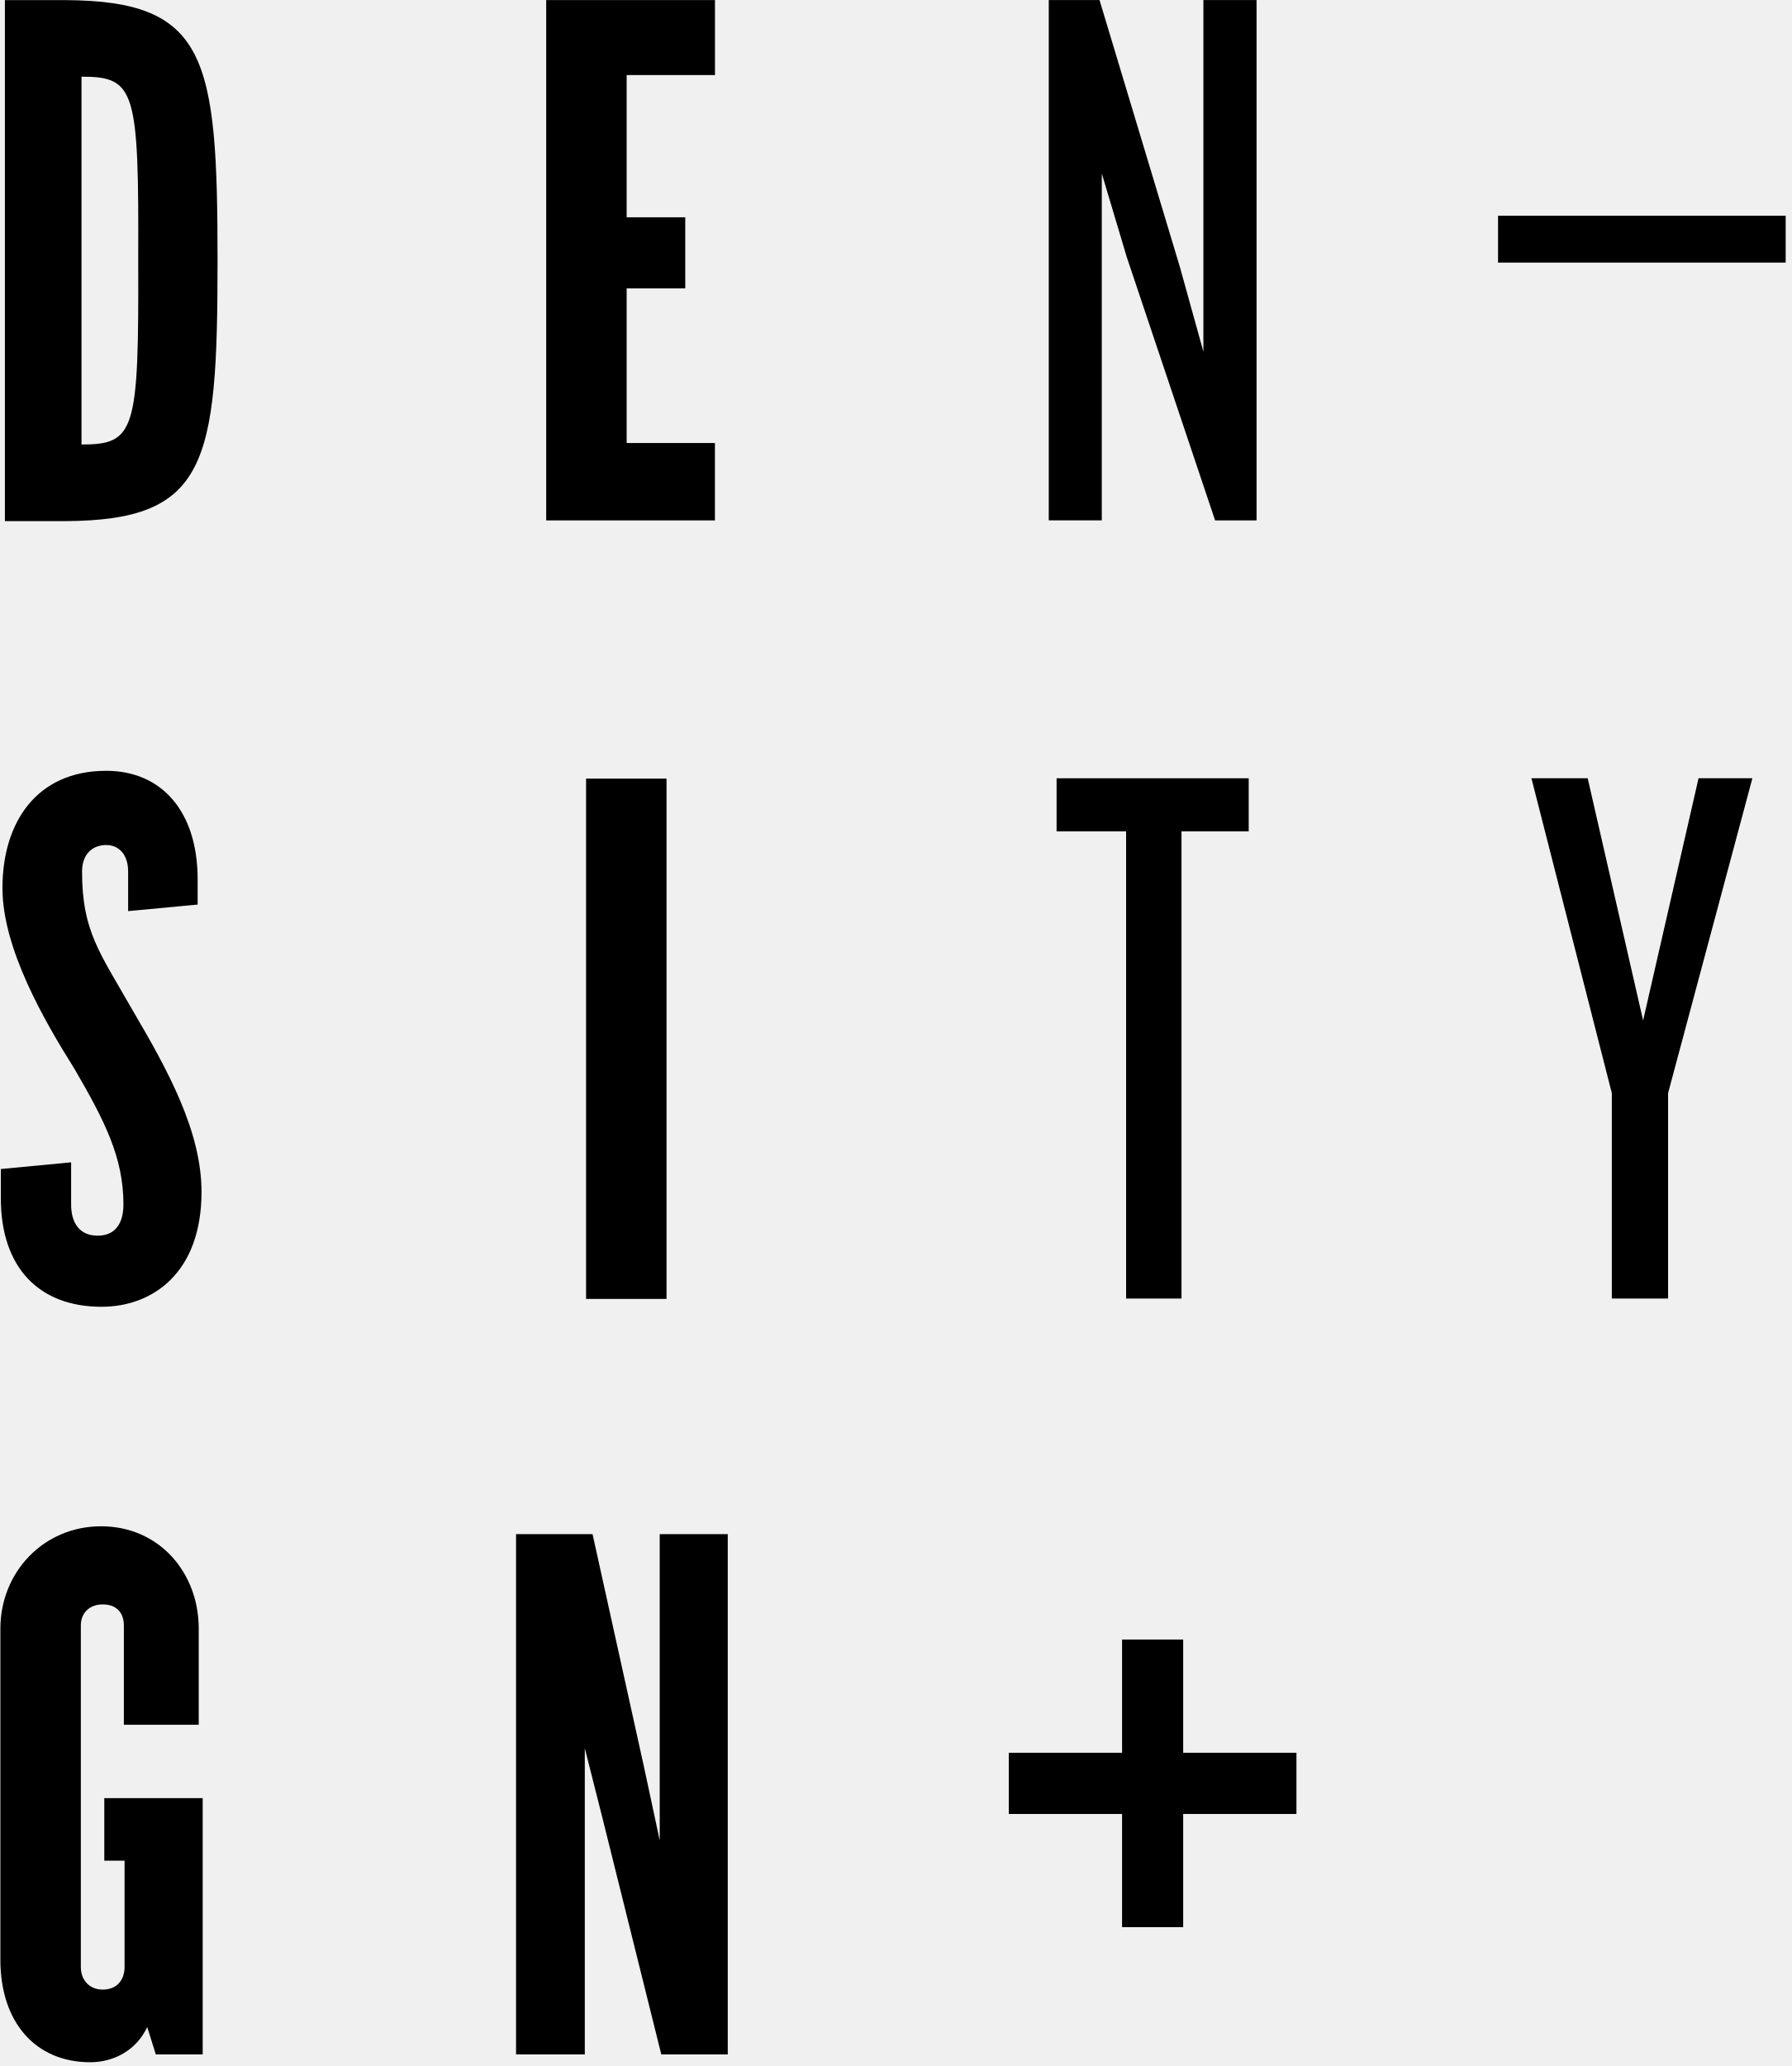
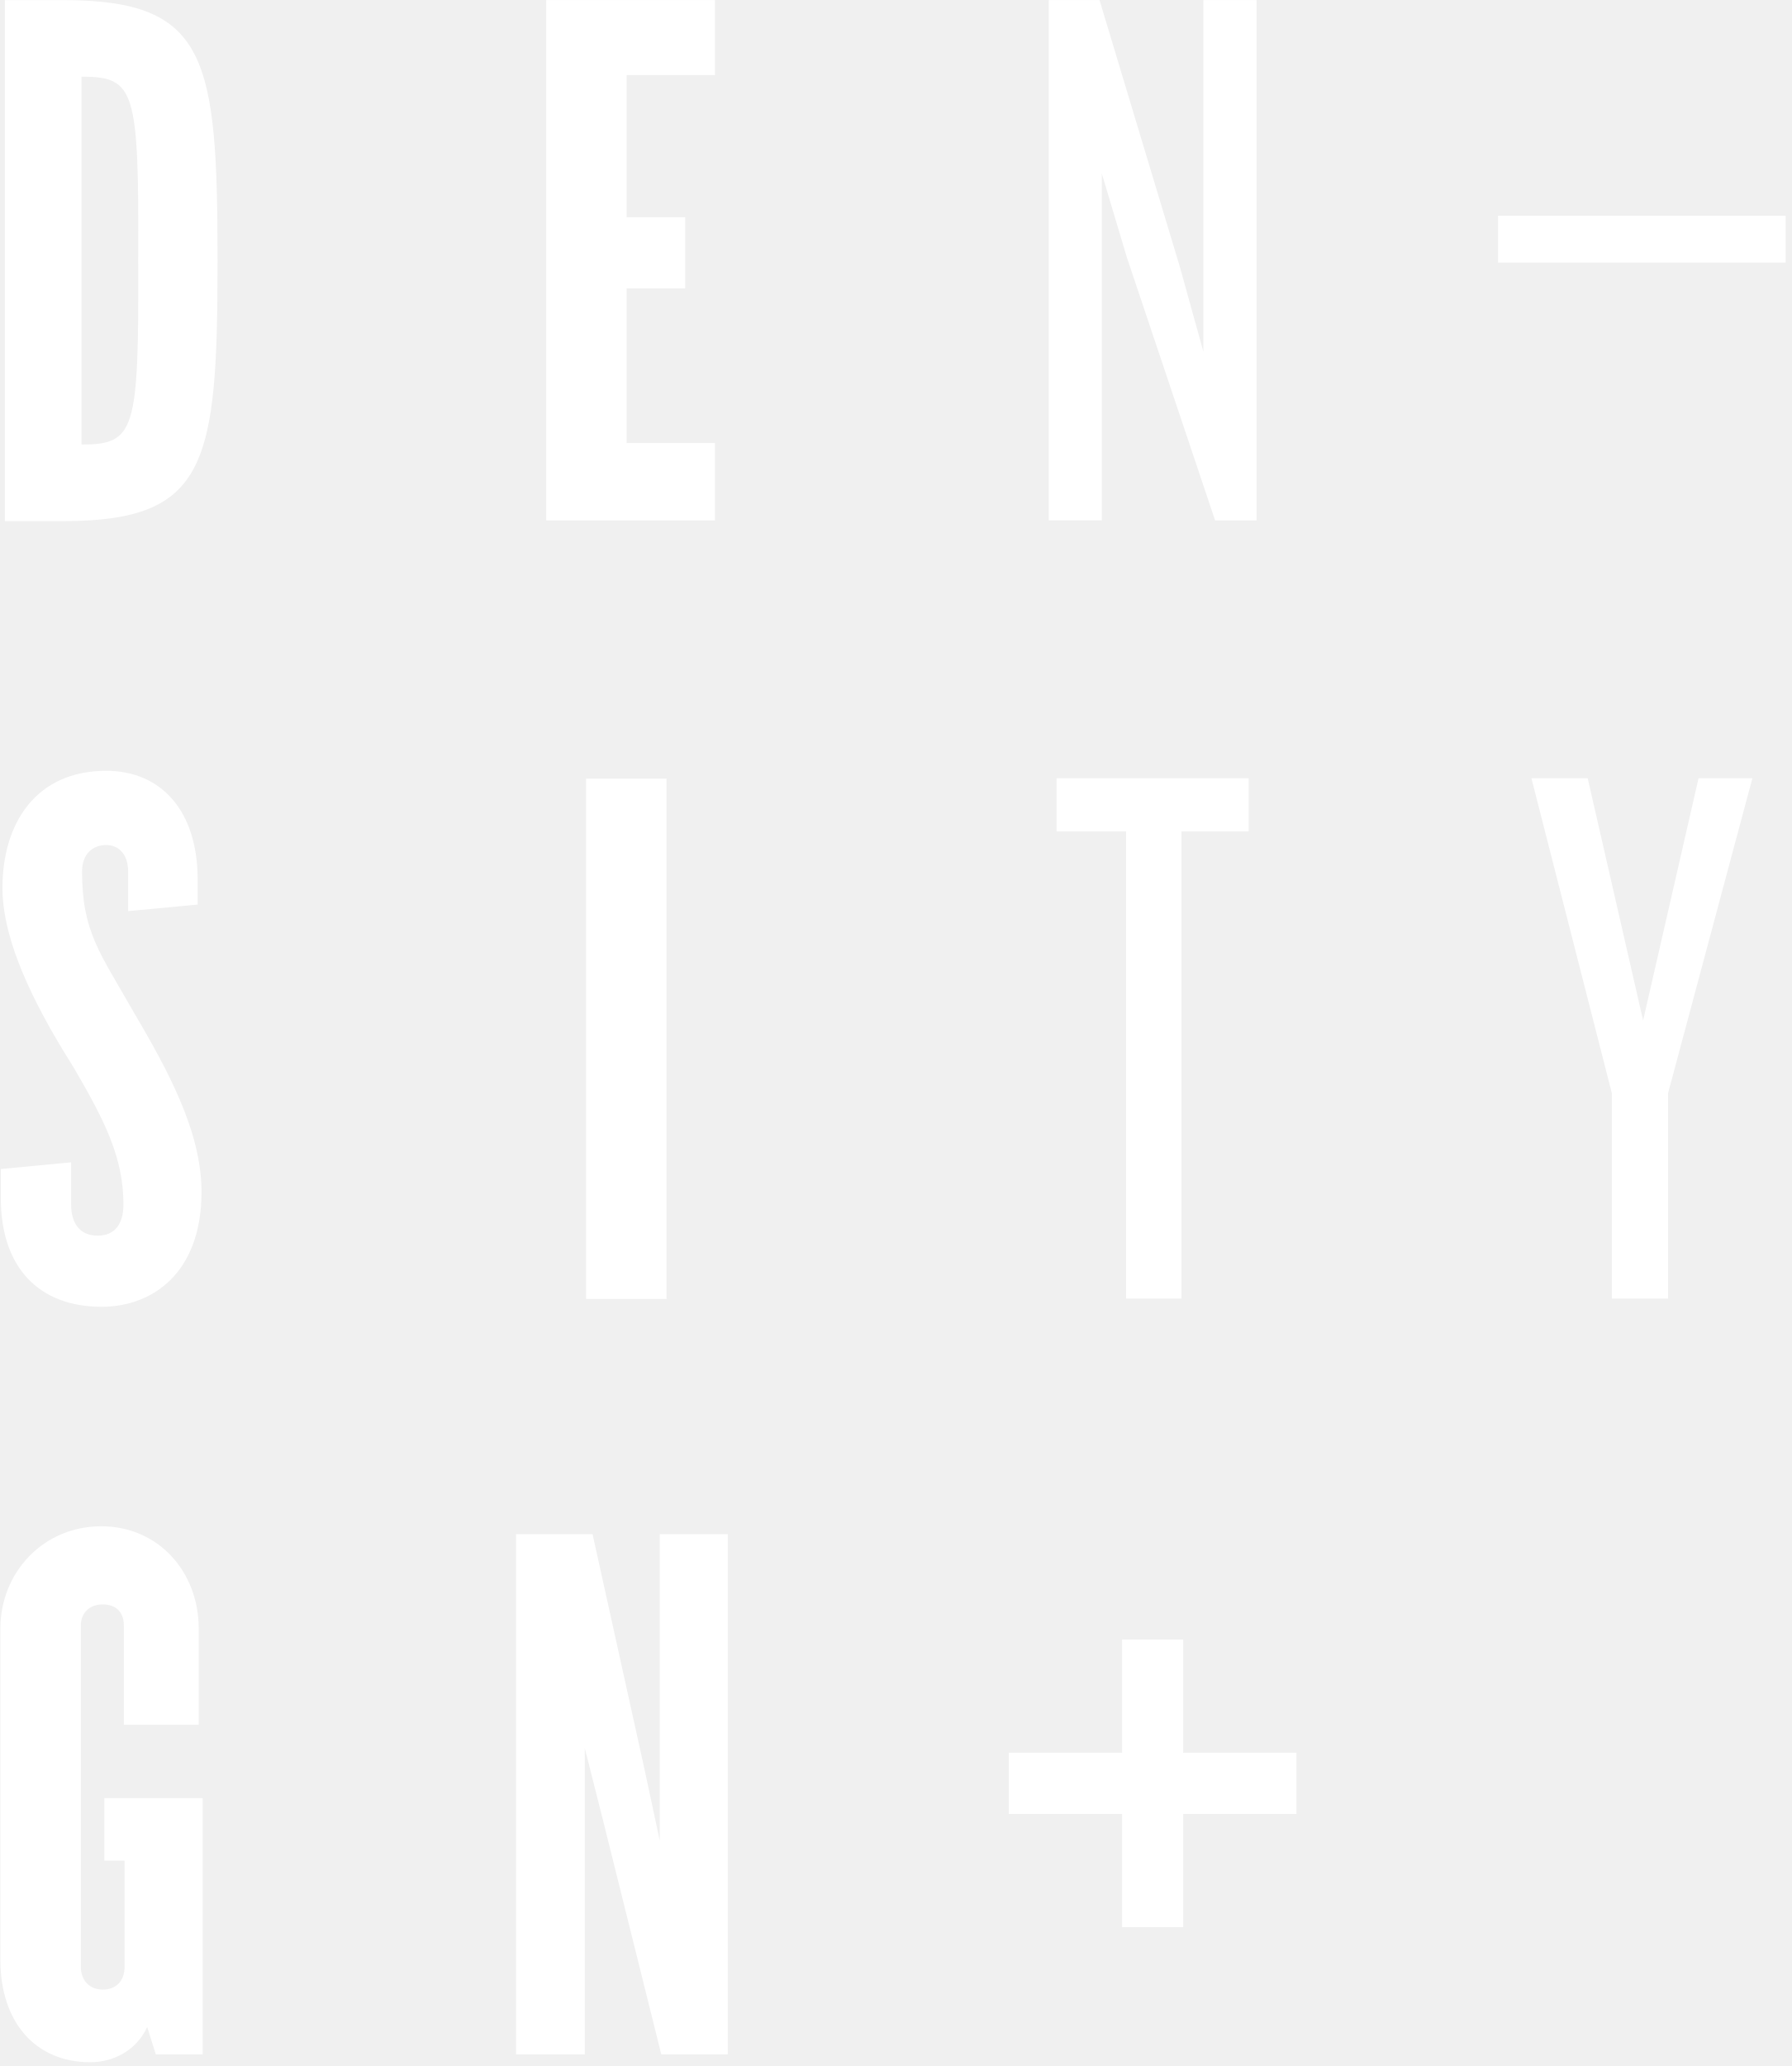
<svg xmlns="http://www.w3.org/2000/svg" width="294px" height="339px" viewBox="0 0 294 339" version="1.1">
  <g id="Page-1" stroke="none" stroke-width="1" fill="none" fill-rule="evenodd">
-     <g id="Logo_DensityDesign" fill="#000000" fill-rule="nonzero">
+     <g id="Logo_DensityDesign" fill="#FFFFFF" fill-rule="nonzero">
      <rect id="Rectangle" x="245.87" y="35.396" width="47.21" height="7.691" />
      <polygon id="Path" points="89.648 85.391 89.648 0.012 117.346 0.012 117.346 12.315 102.852 12.315 102.852 35.655 112.469 35.655 112.469 47.316 102.852 47.316 102.852 72.693 117.34 72.693 117.34 85.391 89.648 85.391" />
      <polygon id="Path" points="199.432 85.391 184.935 42.192 180.835 28.463 180.835 85.381 172.131 85.381 172.131 0.012 180.462 0.012 193.663 43.846 197.509 57.704 197.509 0.012 206.237 0.012 206.237 85.391 199.432 85.391" />
      <polygon id="Path" points="96.192 213.133 96.192 127.76 109.395 127.76 109.395 213.133" />
      <path d="M25.575,337.103 L24.162,332.612 C22.365,336.452 18.649,338.381 14.804,338.381 C5.828,338.381 0.063,331.835 0.063,321.581 L0.063,267.228 C0.063,258.005 7.119,250.44 16.6,250.44 C26.088,250.44 32.617,258.005 32.617,267.228 L32.617,283.008 L20.329,283.008 L20.329,266.721 C20.329,264.671 19.169,263.261 16.866,263.261 C14.675,263.261 13.267,264.671 13.267,266.721 L13.267,322.732 C13.267,324.92 14.674,326.463 16.866,326.463 C19.163,326.463 20.446,324.92 20.446,322.732 L20.446,305.312 L17.119,305.312 L17.119,295.052 L33.267,295.052 L33.267,337.103 L25.575,337.103 Z" id="Path" />
      <polygon id="Path" points="108.537 337.103 98.932 298.518 95.981 286.854 95.981 337.103 84.697 337.103 84.697 251.73 97.254 251.73 105.723 290.049 108.279 301.984 108.279 251.73 119.446 251.73 119.446 337.103 108.537 337.103" />
      <polygon id="Path" points="193.916 136.419 193.916 213.072 184.826 213.072 184.826 136.419 173.415 136.419 173.415 127.703 204.947 127.703 204.947 136.419 193.916 136.419" />
      <polygon id="Path" points="273.779 179.365 273.779 213.072 264.544 213.072 264.544 179.365 251.35 127.703 260.584 127.703 269.68 167.444 278.777 127.703 287.614 127.703" />
      <rect id="Rectangle" x="165.572" y="287.602" width="47.211" height="10.042" />
      <rect id="Rectangle" x="184.163" y="269.023" width="10.03" height="47.198" />
      <path d="M10.698,85.508 L0.803,85.508 L0.803,0.018 L10.698,0.018 C33.963,0.135 35.705,9.322 35.705,42.816 C35.705,76.191 33.963,85.391 10.698,85.508 Z M13.378,72.939 C22.215,72.939 22.79,70.733 22.685,42.704 C22.797,14.789 22.215,12.58 13.378,12.58 L13.378,72.939 Z" id="Shape" />
      <path d="M21.802,165.835 C16.413,156.348 13.469,152.875 13.469,143.02 C13.469,140.064 15.253,138.656 17.438,138.656 C19.488,138.656 21.031,140.193 21.031,143.02 L21.031,149.5 L32.439,148.427 L32.439,144.298 C32.439,133.014 26.419,126.477 17.438,126.477 C5.901,126.477 0.401,135.076 0.401,145.711 C0.401,155.582 7.191,167.378 12.185,175.32 C17.185,183.91 20.259,189.931 20.259,197.623 C20.259,200.824 18.852,202.753 16.03,202.753 C13.08,202.753 11.672,200.703 11.672,197.623 L11.672,190.722 L0.135,191.819 L0.135,196.599 C0.135,208.009 6.419,214.423 16.672,214.423 C25,214.423 33.074,208.902 33.074,195.574 C33.074,185.567 27.444,175.438 21.802,165.835 Z" id="Path" />
    </g>
  </g>
</svg>
